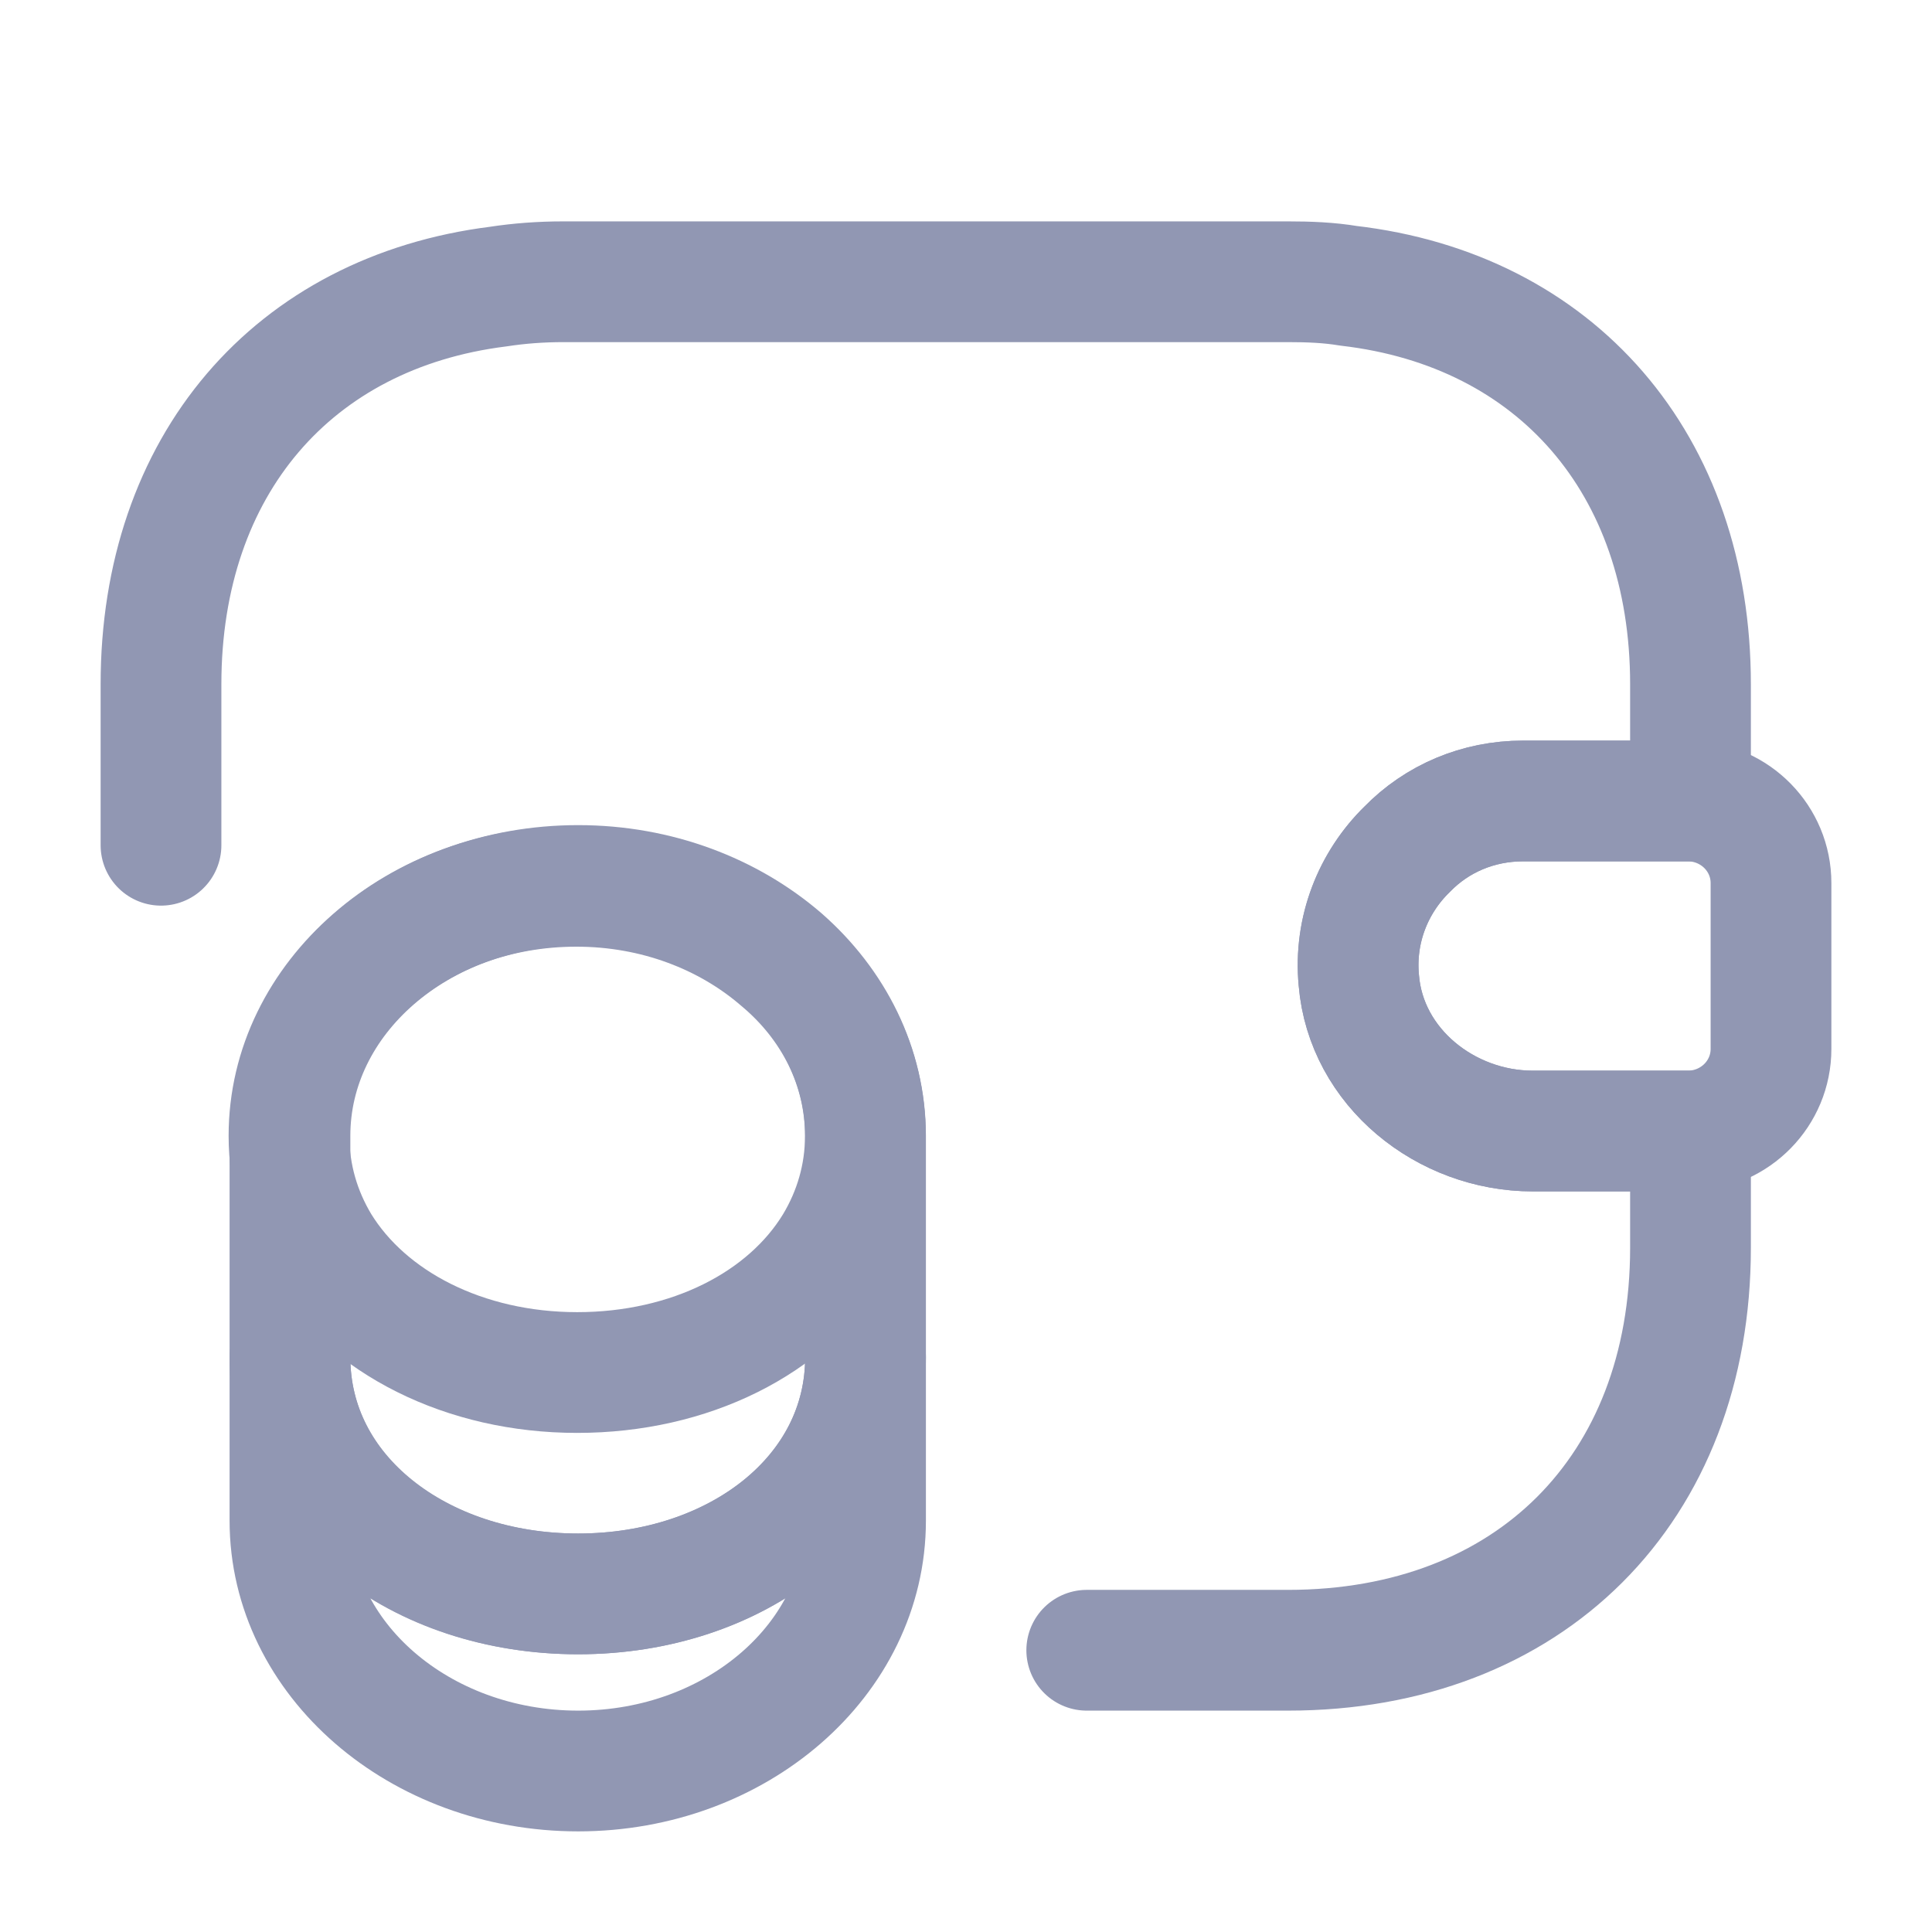
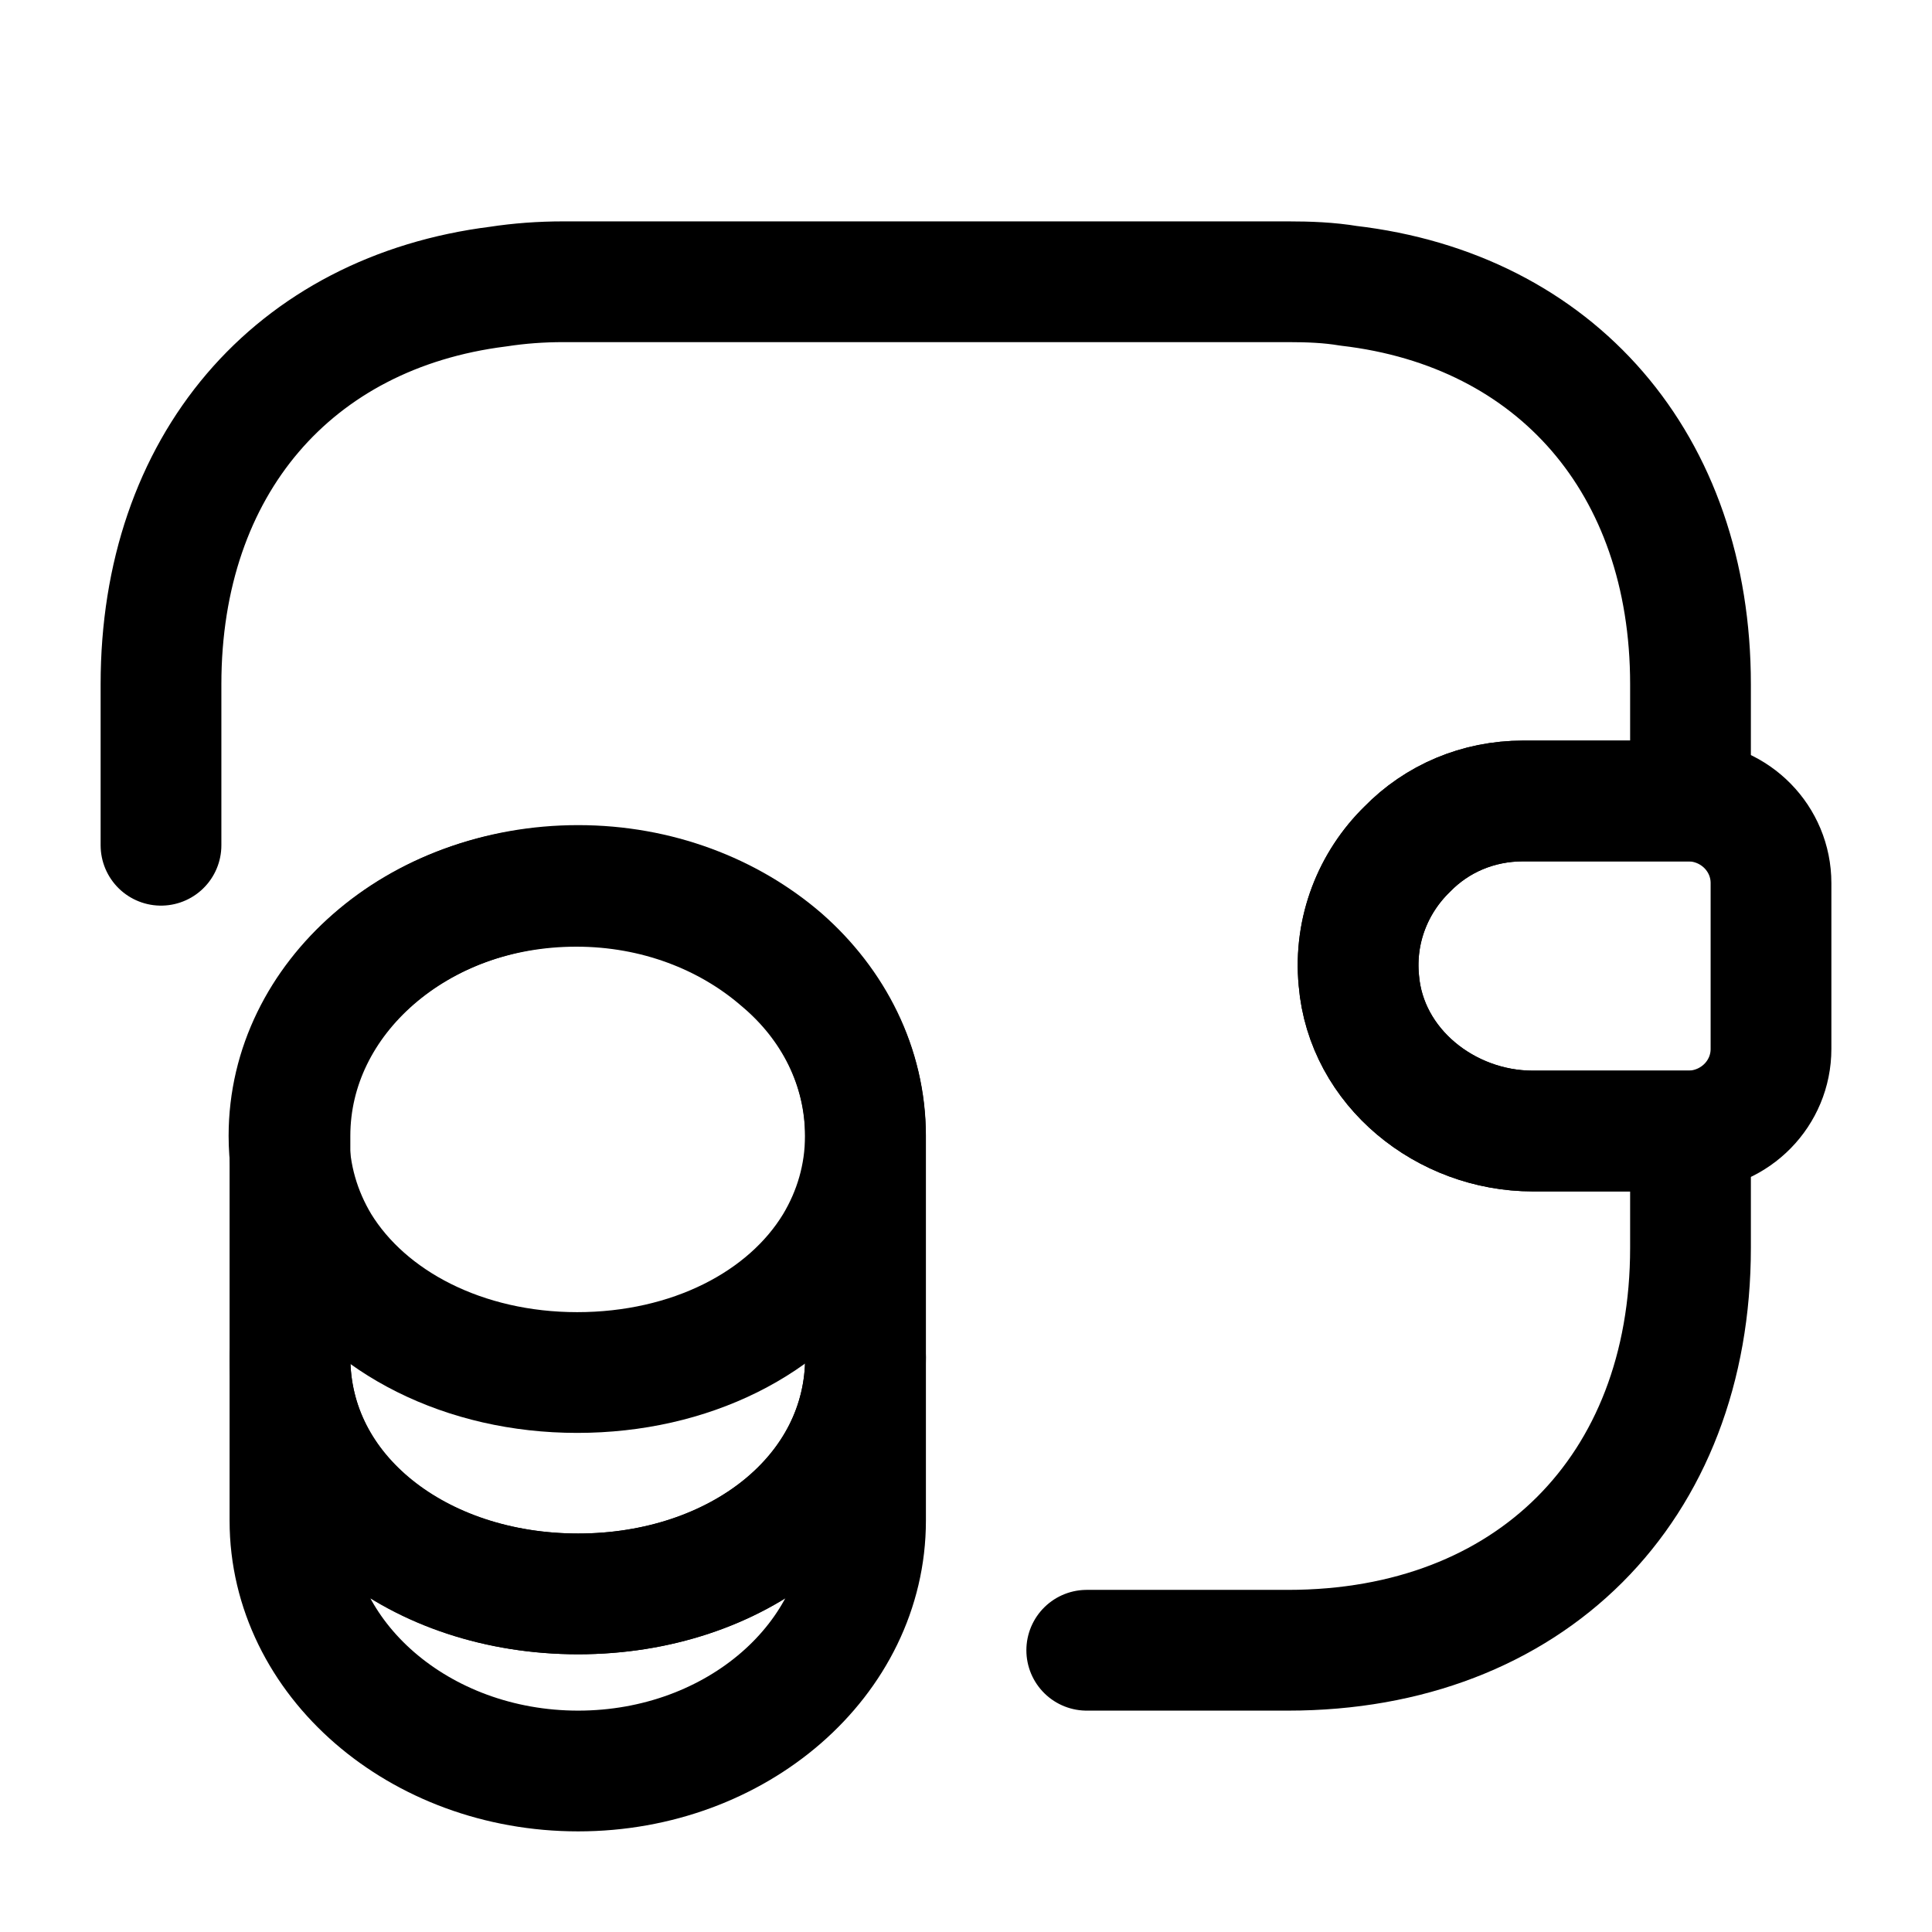
- <svg xmlns="http://www.w3.org/2000/svg" width="24" height="24" viewBox="0 0 24 24" fill="none">
-   <path d="M10.752 16.86V18.89C10.752 20.61 9.152 22 7.182 22C5.212 22 3.602 20.61 3.602 18.89V16.86C3.602 18.58 5.202 19.8 7.182 19.8C9.152 19.8 10.752 18.57 10.752 16.86Z" stroke="#9197B3" stroke-width="1.5" stroke-linecap="round" stroke-linejoin="round" />
-   <path d="M10.75 14.11C10.75 14.61 10.61 15.07 10.37 15.47C9.78 16.44 8.57 17.05 7.17 17.05C5.77 17.05 4.56 16.43 3.97 15.47C3.73 15.07 3.59 14.61 3.59 14.11C3.59 13.25 3.99 12.48 4.63 11.92C5.28 11.35 6.17 11.01 7.16 11.01C8.15 11.01 9.04 11.36 9.69 11.92C10.35 12.47 10.75 13.25 10.75 14.11Z" stroke="#9197B3" stroke-width="1.5" stroke-linecap="round" stroke-linejoin="round" />
-   <path d="M10.752 14.11V16.86C10.752 18.58 9.152 19.8 7.182 19.8C5.212 19.8 3.602 18.57 3.602 16.86V14.11C3.602 12.39 5.202 11 7.182 11C8.172 11 9.062 11.35 9.712 11.91C10.352 12.47 10.752 13.25 10.752 14.11Z" stroke="#9197B3" stroke-width="1.5" stroke-linecap="round" stroke-linejoin="round" />
-   <path d="M22 10.97V13.03C22 13.58 21.56 14.03 21 14.05H19.04C17.96 14.05 16.97 13.26 16.88 12.18C16.82 11.55 17.06 10.96 17.48 10.55C17.85 10.17 18.36 9.95 18.92 9.95H21C21.56 9.97 22 10.42 22 10.97Z" stroke="#9197B3" stroke-width="1.5" stroke-linecap="round" stroke-linejoin="round" />
-   <path d="M2 10.5V8.5C2 5.78 3.64 3.88 6.19 3.56C6.45 3.52 6.72 3.5 7 3.5H16C16.26 3.5 16.51 3.51 16.75 3.55C19.33 3.85 21 5.76 21 8.5V9.95H18.92C18.36 9.95 17.85 10.17 17.48 10.55C17.06 10.96 16.82 11.55 16.88 12.18C16.97 13.26 17.96 14.05 19.04 14.05H21V15.5C21 18.5 19 20.5 16 20.5H13.5" stroke="#9197B3" stroke-width="1.5" stroke-linecap="round" stroke-linejoin="round" />
+ <svg xmlns="http://www.w3.org/2000/svg" width="24" height="24" viewBox="0 0 24 24" id="income" fill="none">
+   <path d="M10.752 16.86V18.89C10.752 20.61 9.152 22 7.182 22C5.212 22 3.602 20.61 3.602 18.89V16.86C3.602 18.58 5.202 19.8 7.182 19.8C9.152 19.8 10.752 18.57 10.752 16.86Z" stroke="currentColor" stroke-width="1.5" stroke-linecap="round" stroke-linejoin="round" />
+   <path d="M10.75 14.11C10.75 14.61 10.61 15.07 10.37 15.47C9.78 16.44 8.57 17.05 7.17 17.05C5.77 17.05 4.56 16.43 3.97 15.47C3.73 15.07 3.59 14.61 3.59 14.11C3.59 13.25 3.99 12.48 4.63 11.92C5.28 11.35 6.17 11.01 7.16 11.01C8.15 11.01 9.04 11.36 9.69 11.92C10.35 12.47 10.75 13.25 10.75 14.11Z" stroke="currentColor" stroke-width="1.5" stroke-linecap="round" stroke-linejoin="round" />
+   <path d="M10.752 14.11V16.86C10.752 18.58 9.152 19.8 7.182 19.8C5.212 19.8 3.602 18.57 3.602 16.86V14.11C3.602 12.39 5.202 11 7.182 11C8.172 11 9.062 11.35 9.712 11.91C10.352 12.47 10.752 13.25 10.752 14.11Z" stroke="currentColor" stroke-width="1.5" stroke-linecap="round" stroke-linejoin="round" />
+   <path d="M22 10.97V13.03C22 13.58 21.56 14.03 21 14.05H19.04C17.96 14.05 16.97 13.26 16.88 12.18C16.82 11.55 17.06 10.96 17.48 10.55C17.85 10.17 18.36 9.95 18.92 9.95H21C21.56 9.97 22 10.42 22 10.97Z" stroke="currentColor" stroke-width="1.5" stroke-linecap="round" stroke-linejoin="round" />
+   <path d="M2 10.5V8.5C2 5.78 3.64 3.88 6.19 3.56C6.45 3.52 6.72 3.5 7 3.5H16C16.26 3.5 16.51 3.51 16.75 3.55C19.33 3.85 21 5.76 21 8.5V9.95H18.92C18.36 9.95 17.85 10.17 17.48 10.55C17.06 10.96 16.82 11.55 16.88 12.18C16.97 13.26 17.96 14.05 19.04 14.05H21V15.5C21 18.5 19 20.5 16 20.5H13.5" stroke="currentColor" stroke-width="1.5" stroke-linecap="round" stroke-linejoin="round" />
</svg>
